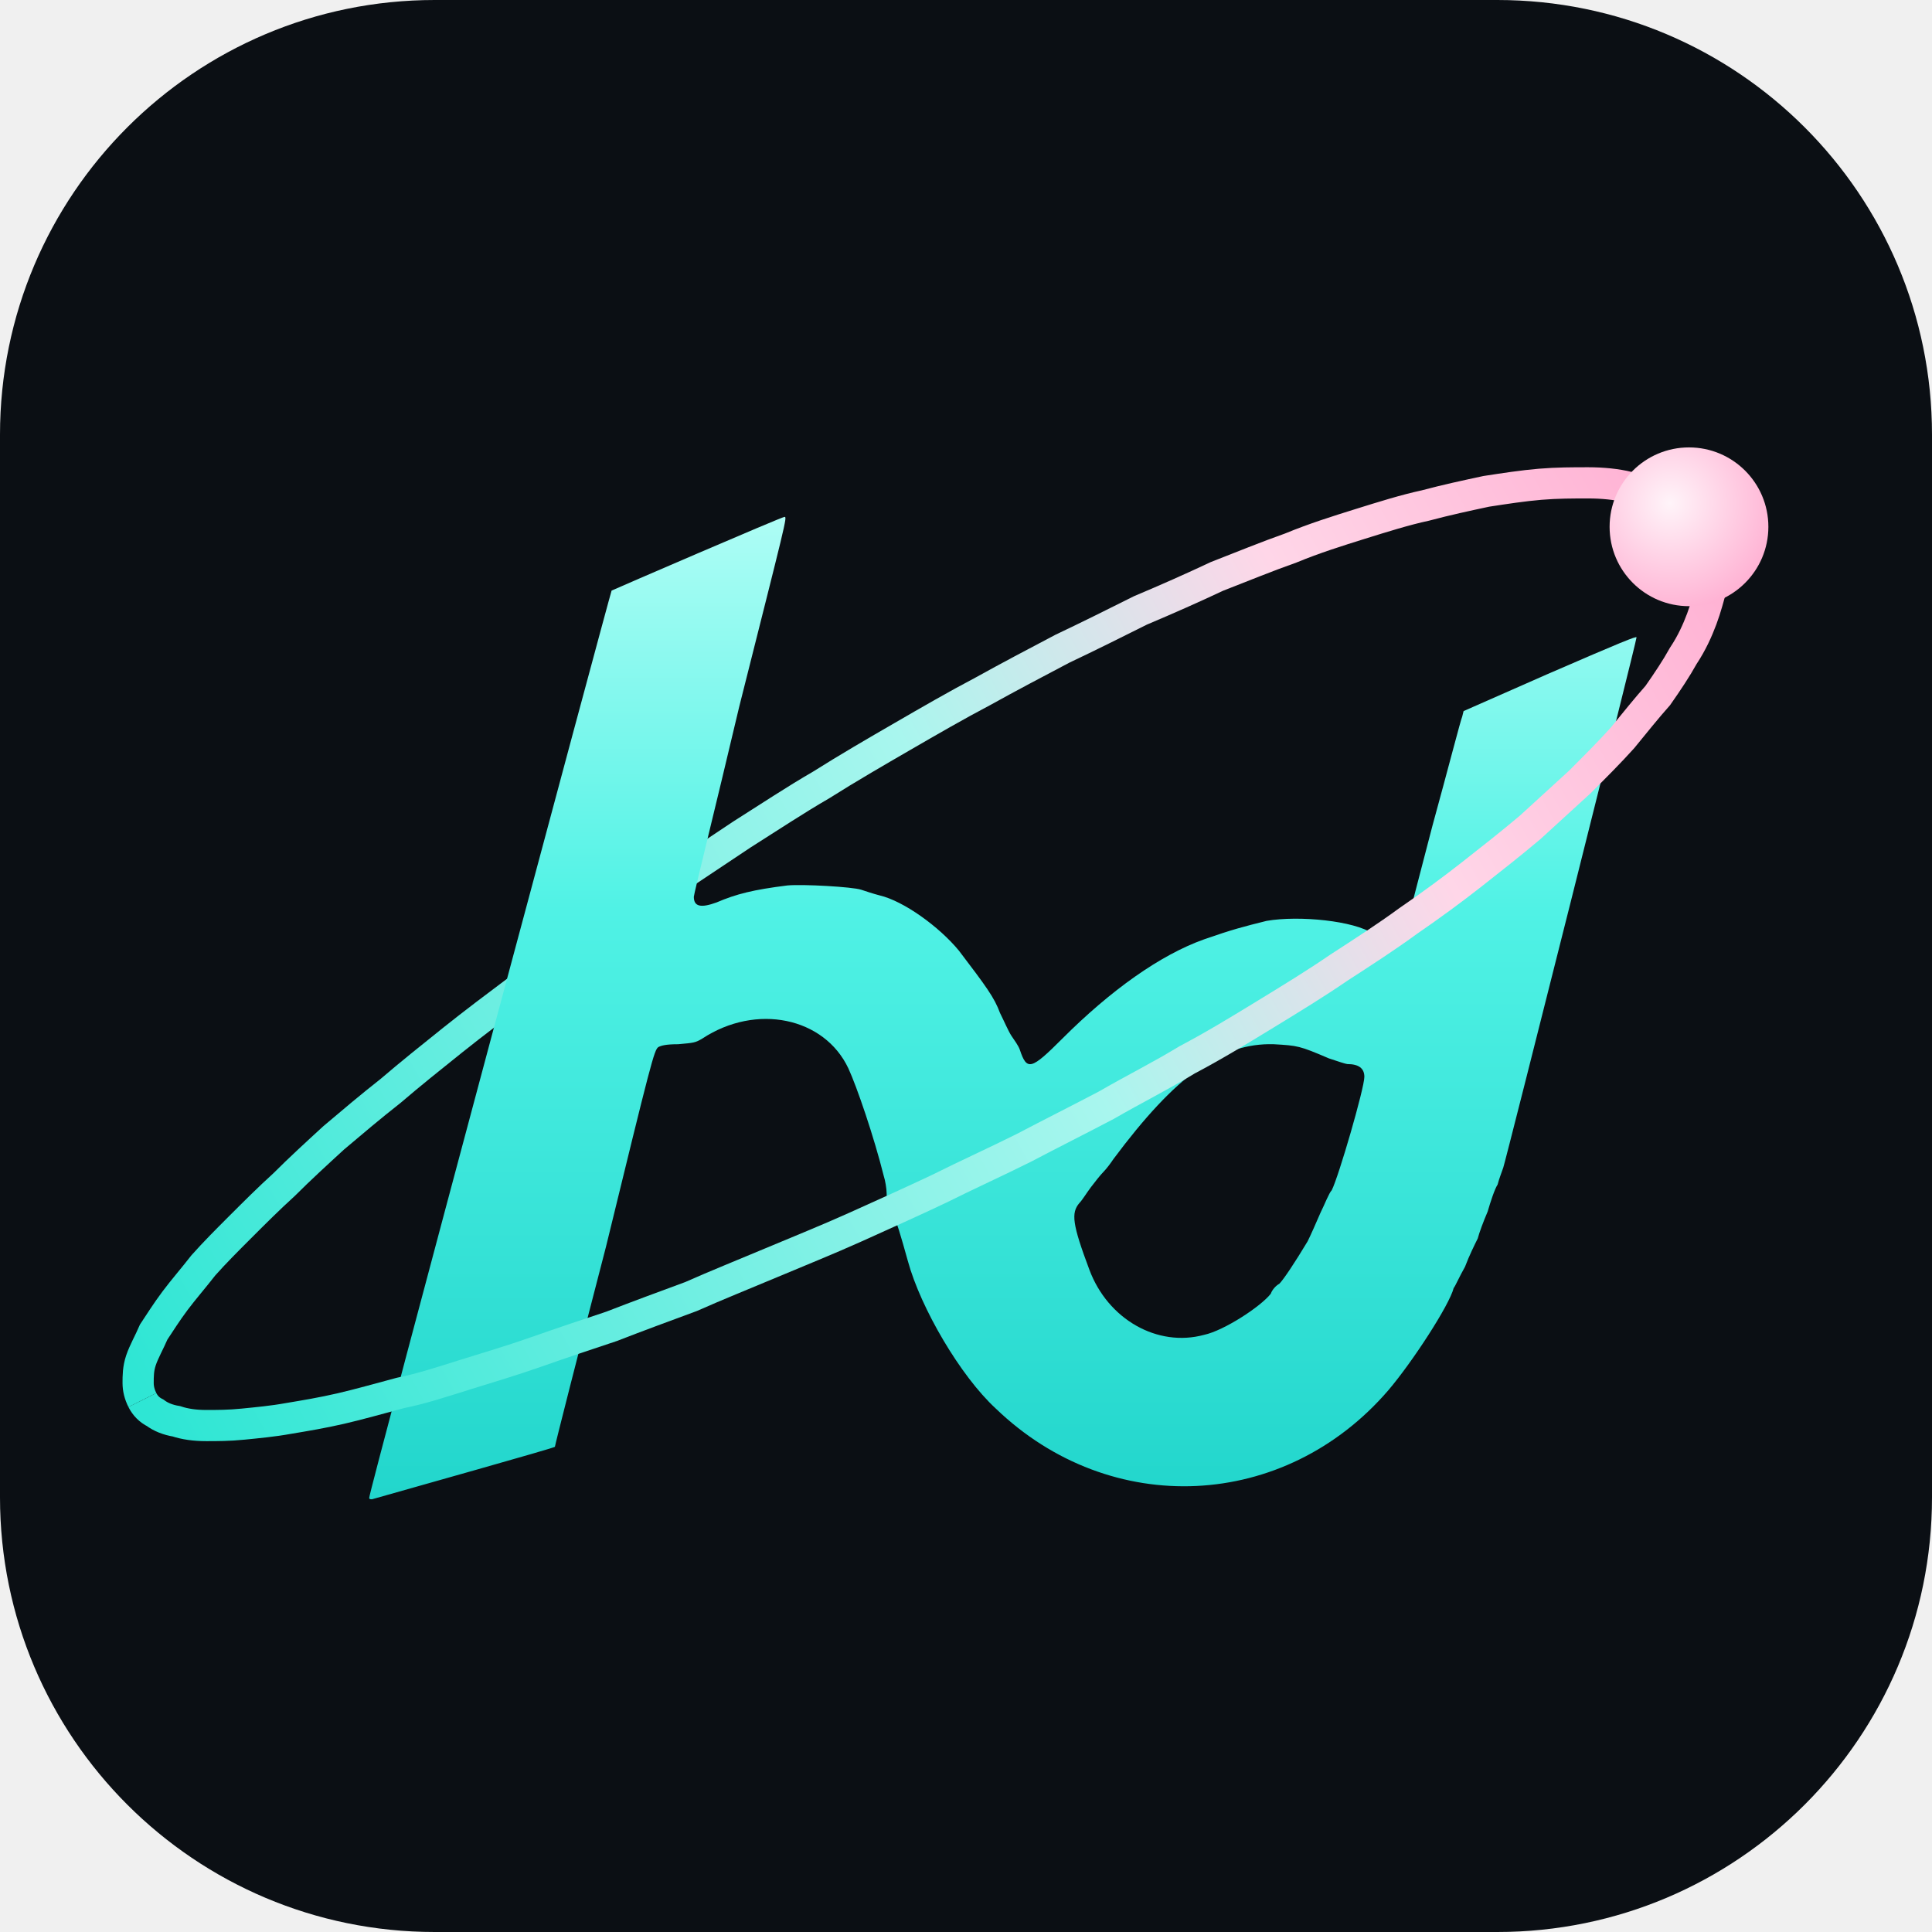
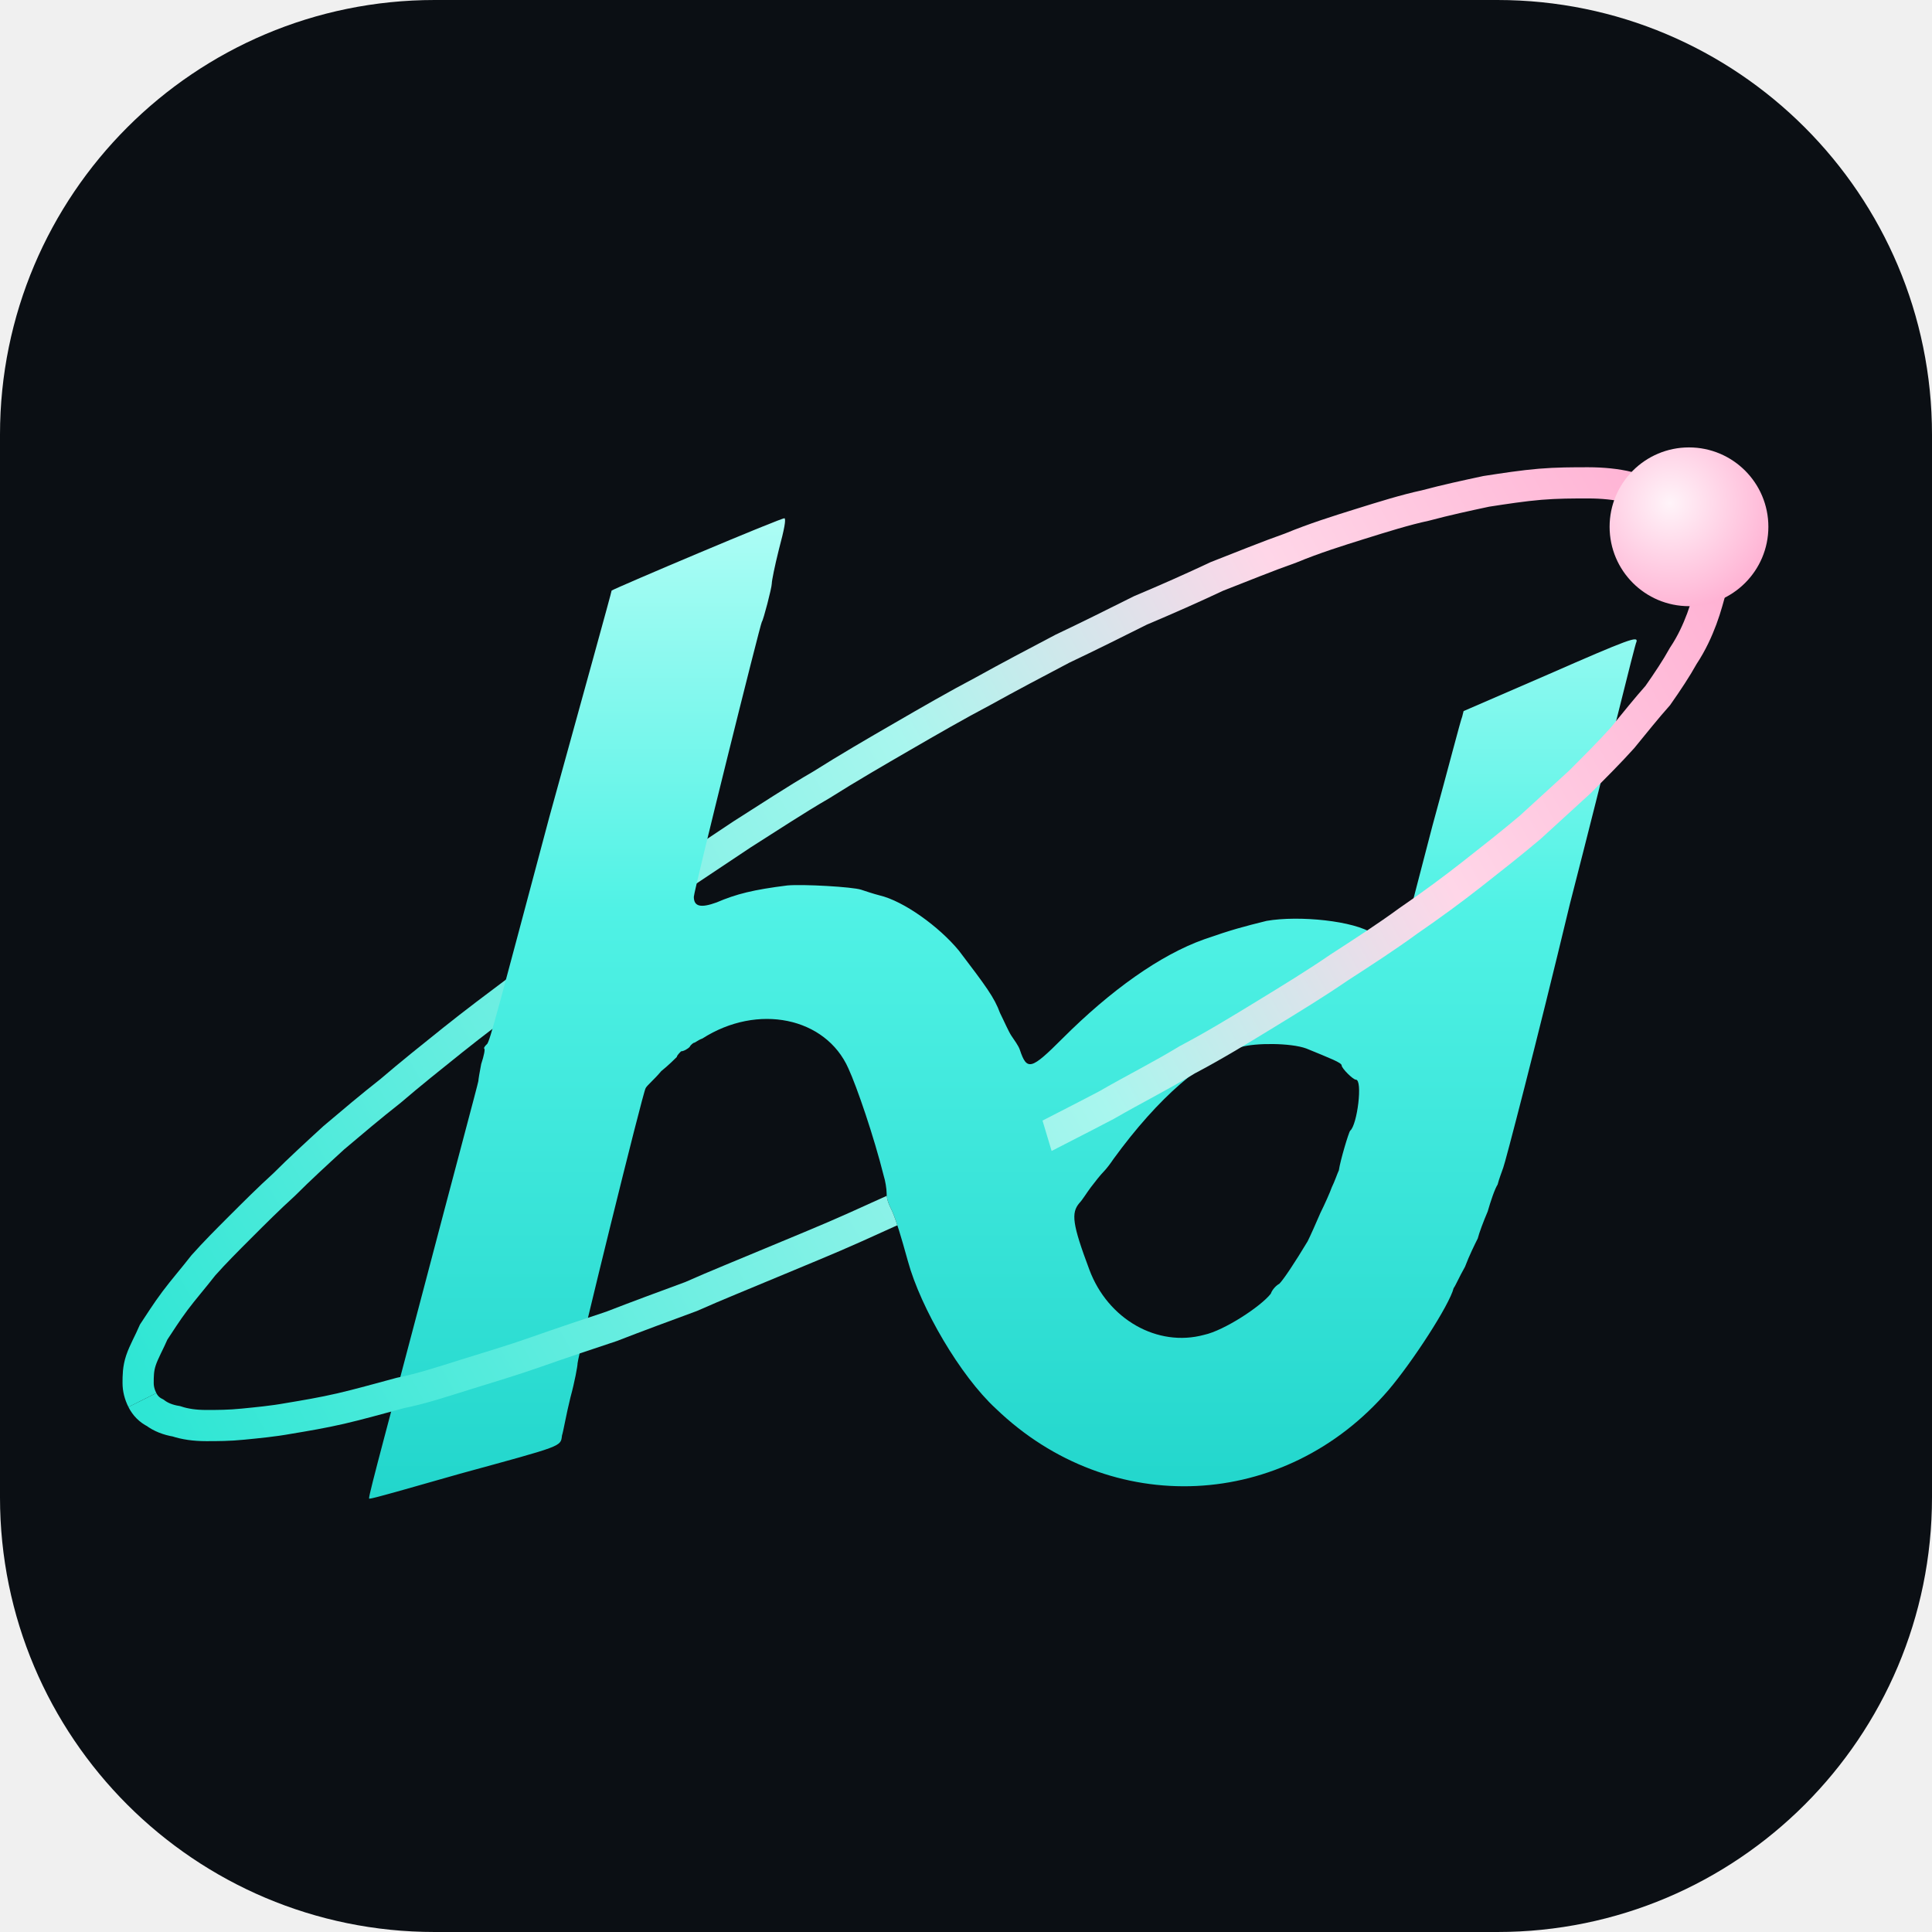
<svg xmlns="http://www.w3.org/2000/svg" viewBox="0 0 640 640">
  <rect width="640" height="640" rx="144" fill="#0b0f14" />
  <g transform="translate(42 136) scale(0.4696) translate(-60 -236)">
    <defs>
      <linearGradient id="fav-ring" x1="71" y1="934" x2="1172" y2="321" gradientUnits="userSpaceOnUse">
        <stop offset="0" style="stop-color:#2ee6d4" />
        <stop offset=".55" style="stop-color:#a8f6ee" />
        <stop offset=".78" style="stop-color:#ffd6e8" />
        <stop offset="1" style="stop-color:#ffb1d3" />
      </linearGradient>
      <radialGradient id="fav-sat" cx=".38" cy=".35" r=".7">
        <stop offset="0" style="stop-color:#fff4f9" />
        <stop offset="1" style="stop-color:#ffb1d3" />
      </radialGradient>
+       <clipPath id="fav-leg">
+         <path d="M540 680L688.9 680L736.9 840L540 840Z" />
+       </clipPath>
+       <mask id="fav-behind-leg" maskUnits="userSpaceOnUse" x="0" y="0" width="1254" height="1254">
+         <rect width="1254" height="1254" fill="#fff" />
+         <path d="M231,1003C230,1003 248,937 269,857C290,777 308,710 308,709C308,708 309,702 310,697C312,691 313,686 312,686C312,685 313,684 314,683C316,682 323,654 358,523C382,436 402,364 402,363C405,361 523,311 524,312C525,313 524,319 520,334C517,346 515,356 515,358C515,361 509,384 508,385C507,386 460,575 460,579C460,586 465,587 476,583C490,577 502,574 526,571C537,570 572,572 578,574C581,575 587,577 591,578C608,582 633,600 647,617C666,642 672,650 676,661C679,667 682,674 684,677C686,680 689,684 690,687C695,702 698,701 720,679C754,645 789,620 820,609C840,602 848,600 864,596C887,592 926,596 939,605C947,610 950,610 957,606L962,602L981,529C992,489 1001,454 1002,452L1003,448L1063,422C1120,397 1126,395 1125,399C1124,400 1104,483 1078,584C1054,684 1032,768 1031,770C1030,773 1028,778 1027,782C1025,785 1022,794 1020,801C1017,808 1014,816 1013,820C1011,824 1007,832 1004,840C1000,847 997,854 996,855C993,867 967,907 950,927C877,1012 754,1018 673,940C648,917 620,869 611,836C606,818 603,808 600,801C597,795 596,792 596,788C596,785 595,779 594,776C587,748 575,713 569,700C553,664 505,654 466,679C463,680 461,682 460,682C460,682 458,683 457,685C456,686 453,688 451,688C450,689 448,691 448,692C447,693 442,698 437,702C432,708 427,712 426,714C424,717 378,904 378,908C378,910 376,921 373,932C370,944 368,956 367,959C366,967 368,966 295,986C225,1006 231,1004 231,1003ZM820,888C834,885 860,868 867,859C868,856 871,853 873,852C876,849 884,837 893,822C895,818 899,809 902,802C905,796 909,787 910,784C912,780 914,774 915,772C916,765 922,745 923,744C928,740 932,708 927,708C925,708 917,700 917,698C917,696 909,693 892,686C881,682 856,682 846,685C820,693 788,720 756,764C754,767 751,771 749,773C747,775 743,780 740,784C737,788 734,793 732,795C726,802 727,810 739,842C752,877 787,897 820,888Z" fill="#000" clip-path="url(#fav-leg)" />
+       </mask>
      <linearGradient id="fav-fill" x1="0" y1="1003" x2="0" y2="311" gradientUnits="userSpaceOnUse">
        <stop offset="0" style="stop-color:#22d6cc" />
        <stop offset=".6" style="stop-color:#50f2e5" />
        <stop offset="1" style="stop-color:#aefdf5" />
      </linearGradient>
    </defs>
    <path d="M71 934C69 930 68 926 68 922C68 917 68 912 70 906C72 900 76 893 79 886C83 880 88 872 94 864C100 856 107 848 114 839C122 830 131 821 140 812C150 802 160 792 171 782C182 771 194 760 206 749C219 738 232 727 246 716C260 704 275 692 290 680C305 668 321 656 337 644C353 632 370 620 387 608C404 595 422 583 440 571C458 559 476 547 494 535C513 523 531 511 550 500C569 488 588 477 607 466C626 455 645 444 664 434C682 424 701 414 720 404C739 395 757 386 775 377C794 369 812 361 829 353C847 346 864 339 881 333C898 326 914 321 930 316C946 311 962 306 976 303C991 299 1005 296 1019 293C1032 291 1045 289 1057 288C1069 287 1080 287 1091 287C1101 287 1111 288 1119 290C1128 292 1136 294 1143 297C1150 300 1155 303 1160 307C1165 311 1169 316 1172 322" fill="none" stroke="url(#fav-ring)" stroke-width="22" />
-     <path d="M231,1003C230,1002 401,365 402,363C404,362 522,311 524,311C526,311 525,314 492,445C475,517 460,577 460,579C460,586 465,587 476,583C490,577 502,574 526,571C537,570 572,572 578,574C581,575 587,577 591,578C608,582 633,600 647,617C666,642 672,650 676,661C679,667 682,674 684,677C686,680 689,684 690,687C695,702 698,701 720,679C754,645 789,620 820,609C840,602 848,600 864,596C887,592 926,596 939,605C947,610 950,610 957,606L962,602L981,529C992,489 1001,454 1002,452L1003,448L1062,422C1115,399 1125,395 1125,396C1125,399 1032,768 1031,770C1030,773 1028,778 1027,782C1025,785 1022,794 1020,801C1017,808 1014,816 1013,820C1011,824 1007,832 1004,840C1000,847 997,854 996,855C993,867 967,907 950,927C877,1012 754,1018 673,940C648,917 620,869 611,836C606,818 603,808 600,801C597,795 596,792 596,788C596,785 595,779 594,776C587,748 575,713 569,700C552,664 504,654 466,679C461,682 460,682 449,683C440,683 437,684 435,685C432,687 430,695 398,826C378,903 362,966 362,967C361,968 261,996 233,1004C232,1004 231,1004 231,1003ZM820,888C834,885 860,868 867,859C868,856 871,853 873,852C876,849 884,837 893,822C895,818 899,809 902,802C905,796 908,788 910,786C915,776 933,714 933,706C933,700 929,697 921,697C920,697 914,695 908,693C887,684 886,684 869,683C832,682 800,705 756,764C754,767 751,771 749,773C747,775 743,780 740,784C737,788 734,793 732,795C726,802 727,810 739,842C752,877 787,897 820,888Z" fill="url(#fav-fill)" />
-     <path d="M1172 322C1175 327 1177 333 1178 339C1179 345 1179 352 1178 360C1176 367 1174 375 1171 383C1168 391 1164 400 1158 409C1153 418 1147 427 1140 437C1132 446 1124 456 1115 467C1106 477 1096 487 1085 498C1074 508 1062 519 1050 530C1037 541 1023 552 1009 563C995 574 980 585 964 596C949 607 932 618 915 629C899 640 881 651 863 662C845 673 827 684 808 694C790 705 770 715 751 726C732 736 712 746 693 756C673 766 653 775 633 785C614 794 594 803 574 812C554 821 534 829 515 837C496 845 476 853 458 861C439 868 420 875 402 882C384 888 366 894 349 900C332 906 315 911 299 916C283 921 268 926 253 929C238 933 224 937 211 940C198 943 186 945 174 947C163 949 152 950 142 951C132 952 124 952 116 952C108 952 101 951 95 949C89 948 84 946 80 943C76 941 73 938 71 934" fill="none" stroke="url(#fav-ring)" stroke-width="22" />
+     <path d="M231,1003C230,1003 248,937 269,857C290,777 308,710 308,709C308,708 309,702 310,697C312,691 313,686 312,686C312,685 313,684 314,683C316,682 323,654 358,523C382,436 402,364 402,363C405,361 523,311 524,312C525,313 524,319 520,334C517,346 515,356 515,358C515,361 509,384 508,385C507,386 460,575 460,579C460,586 465,587 476,583C490,577 502,574 526,571C537,570 572,572 578,574C581,575 587,577 591,578C608,582 633,600 647,617C666,642 672,650 676,661C679,667 682,674 684,677C686,680 689,684 690,687C695,702 698,701 720,679C754,645 789,620 820,609C840,602 848,600 864,596C887,592 926,596 939,605C947,610 950,610 957,606L962,602L981,529C992,489 1001,454 1002,452L1003,448L1063,422C1120,397 1126,395 1125,399C1124,400 1104,483 1078,584C1054,684 1032,768 1031,770C1030,773 1028,778 1027,782C1025,785 1022,794 1020,801C1017,808 1014,816 1013,820C1011,824 1007,832 1004,840C1000,847 997,854 996,855C993,867 967,907 950,927C877,1012 754,1018 673,940C648,917 620,869 611,836C606,818 603,808 600,801C597,795 596,792 596,788C596,785 595,779 594,776C587,748 575,713 569,700C553,664 505,654 466,679C463,680 461,682 460,682C460,682 458,683 457,685C456,686 453,688 451,688C450,689 448,691 448,692C447,693 442,698 437,702C432,708 427,712 426,714C424,717 378,904 378,908C378,910 376,921 373,932C370,944 368,956 367,959C366,967 368,966 295,986C225,1006 231,1004 231,1003ZM820,888C834,885 860,868 867,859C868,856 871,853 873,852C876,849 884,837 893,822C895,818 899,809 902,802C905,796 909,787 910,784C912,780 914,774 915,772C916,765 922,745 923,744C928,740 932,708 927,708C925,708 917,700 917,698C917,696 909,693 892,686C881,682 856,682 846,685C820,693 788,720 756,764C754,767 751,771 749,773C747,775 743,780 740,784C737,788 734,793 732,795C726,802 727,810 739,842C752,877 787,897 820,888Z" fill="url(#fav-fill)" />
+     <path d="M1172 322C1175 327 1177 333 1178 339C1179 345 1179 352 1178 360C1176 367 1174 375 1171 383C1168 391 1164 400 1158 409C1153 418 1147 427 1140 437C1132 446 1124 456 1115 467C1106 477 1096 487 1085 498C1074 508 1062 519 1050 530C1037 541 1023 552 1009 563C995 574 980 585 964 596C949 607 932 618 915 629C899 640 881 651 863 662C845 673 827 684 808 694C790 705 770 715 751 726C732 736 712 746 693 756C673 766 653 775 633 785C614 794 594 803 574 812C554 821 534 829 515 837C496 845 476 853 458 861C439 868 420 875 402 882C384 888 366 894 349 900C332 906 315 911 299 916C283 921 268 926 253 929C238 933 224 937 211 940C198 943 186 945 174 947C163 949 152 950 142 951C132 952 124 952 116 952C108 952 101 951 95 949C89 948 84 946 80 943C76 941 73 938 71 934" fill="none" stroke="url(#fav-ring)" stroke-width="22" mask="url(#fav-behind-leg)" />
    <circle cx="1162" cy="318" r="56" fill="url(#fav-sat)" />
  </g>
</svg>
